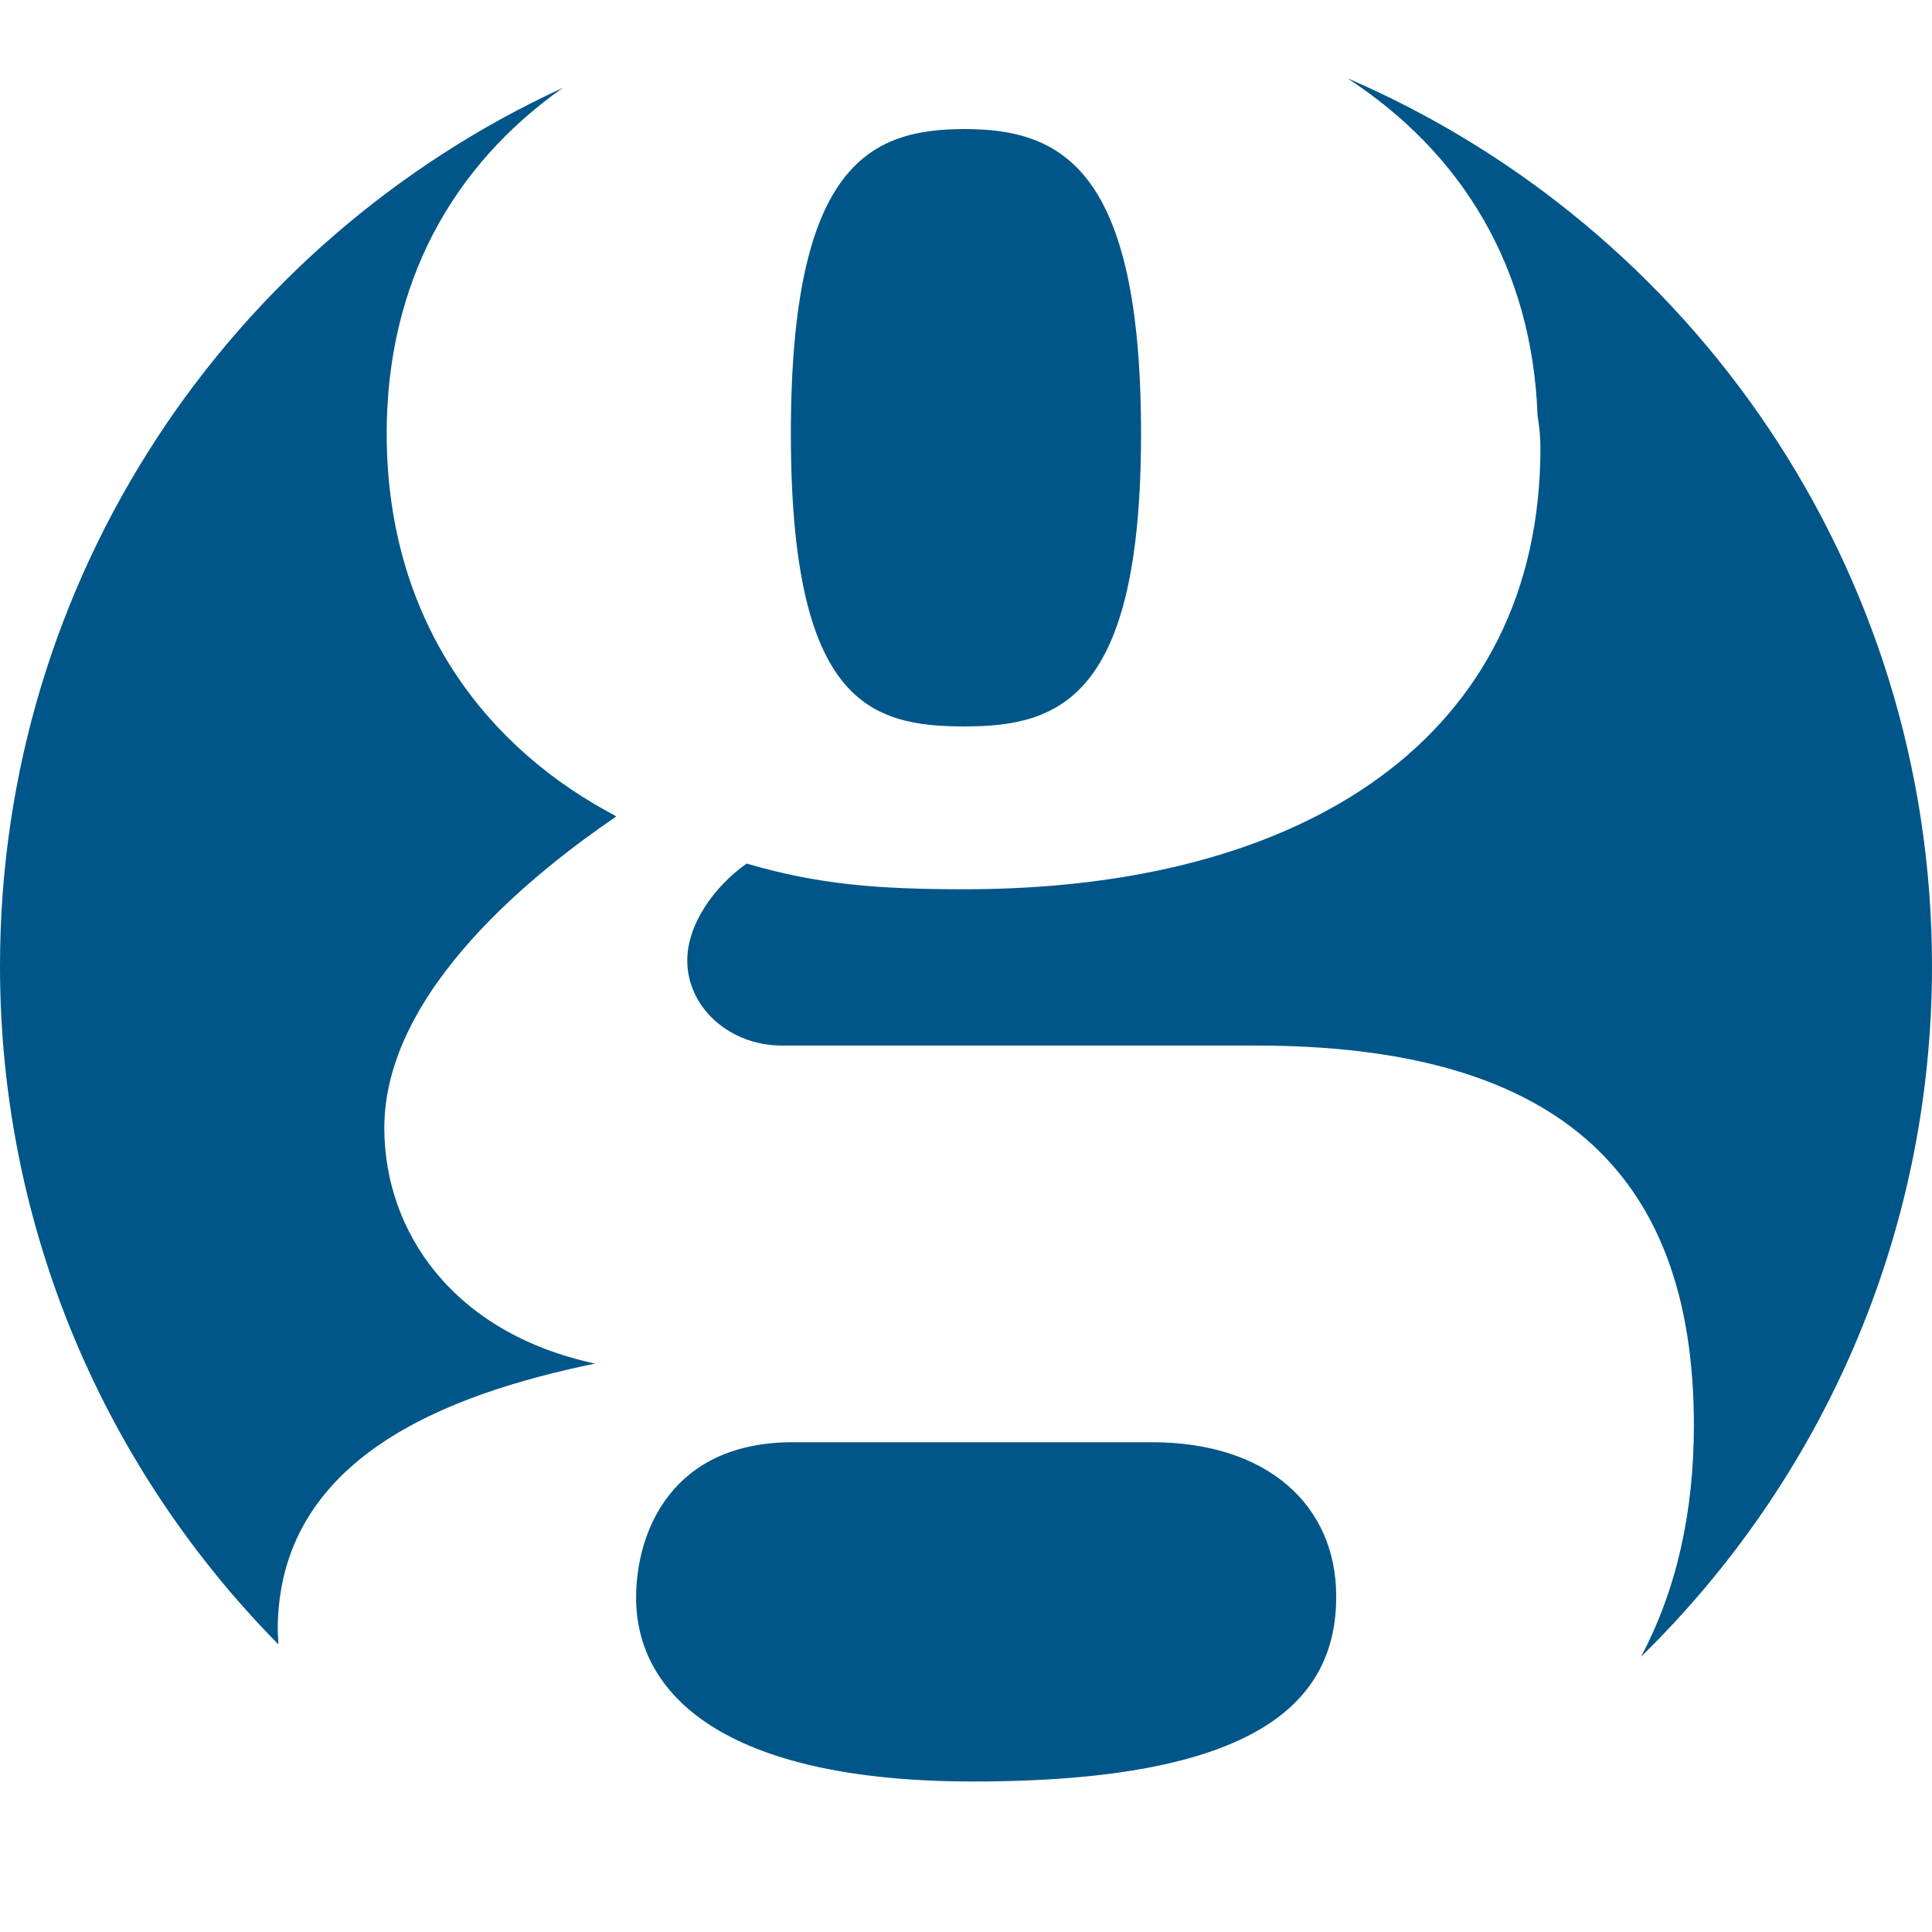
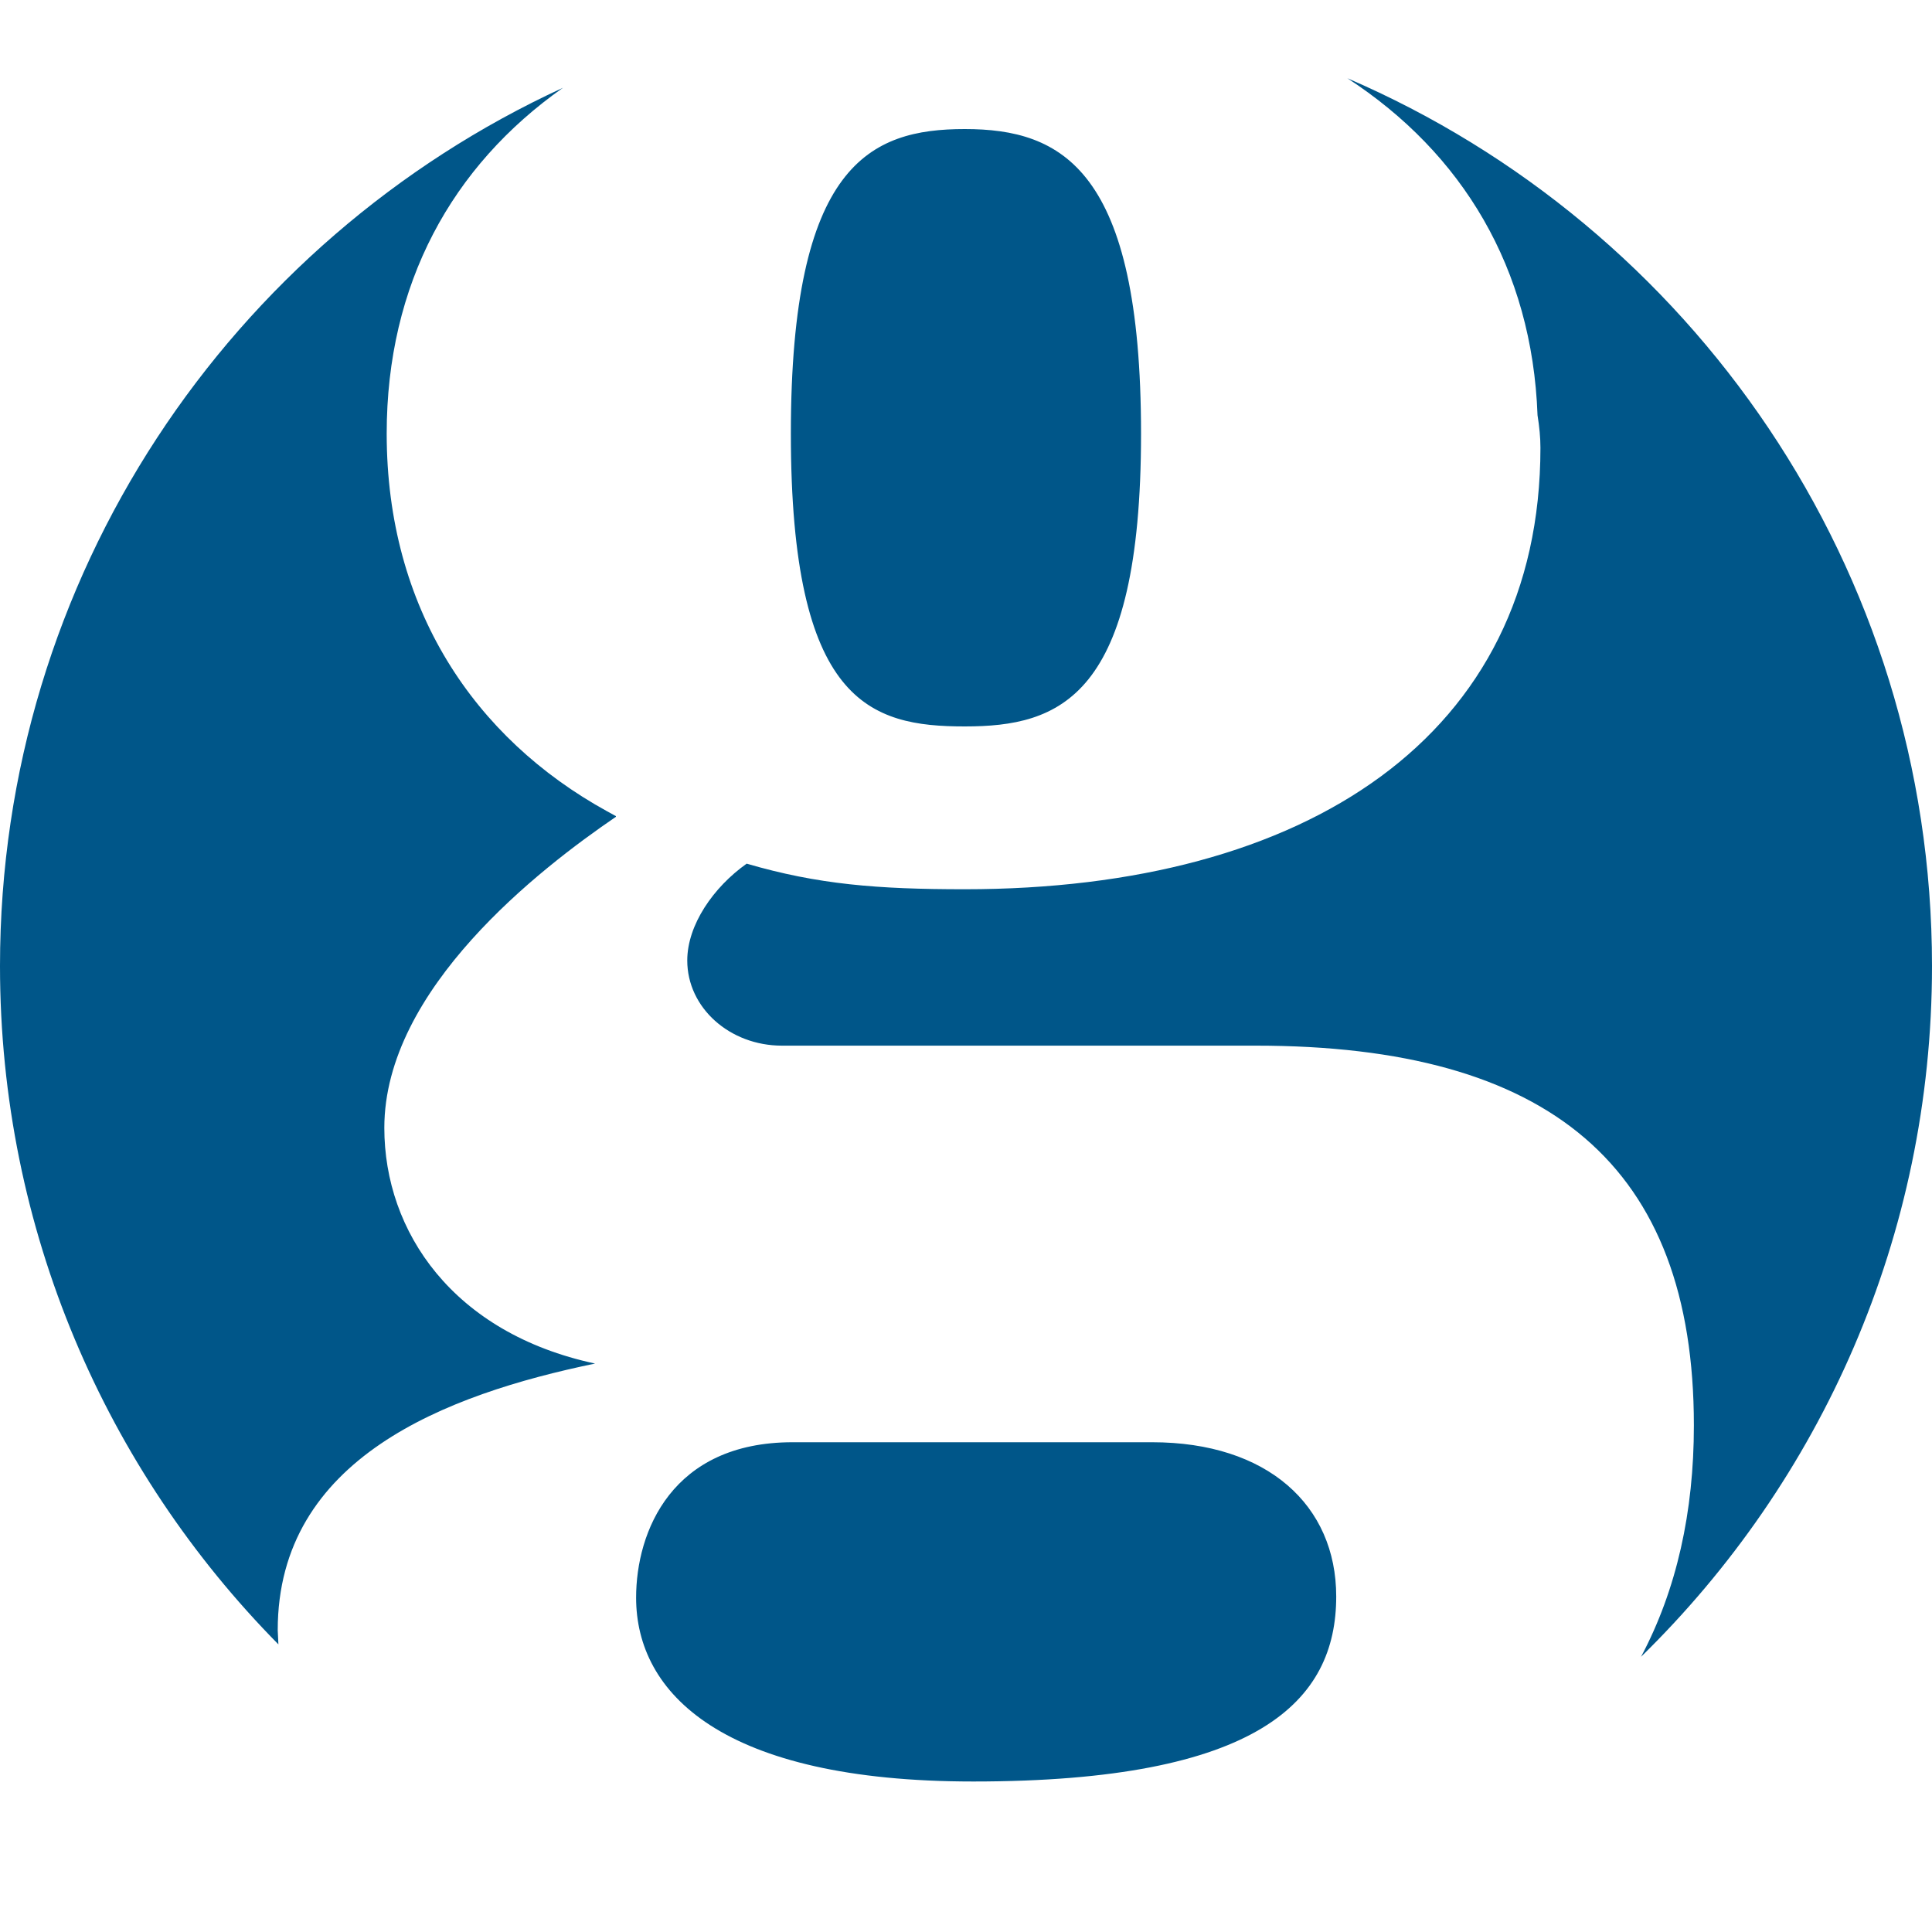
<svg xmlns="http://www.w3.org/2000/svg" width="40" height="40" viewBox="0 0 40 40">
-   <path d="M12.752 16.897l-.186-.102c-2.746-1.512-4.56-4.2-4.56-7.818 0-3.1 1.35-5.54 3.65-7.16C4.78 4.98 0 11.93 0 20c0 5.474 2.2 10.433 5.764 14.045l-.014-.294c0-3.56 3.48-4.88 6.57-5.52-2.94-.63-4.363-2.73-4.363-4.88 0-2.88 3.226-5.37 4.795-6.442zm7.222-1.857c1.964 0 3.65-.586 3.65-6.062 0-5.475-1.637-6.306-3.65-6.306-1.964 0-3.6.733-3.6 6.306s1.636 6.062 3.6 6.062zM40 20c0-8.242-4.985-15.318-12.104-18.38 2.38 1.55 3.826 3.93 3.937 6.978.038.234.06.46.06.673 0 5.97-4.854 9.14-11.918 9.14-1.816 0-3.043-.1-4.516-.532-.69.488-1.23 1.27-1.23 2.005 0 .98.88 1.763 1.96 1.763H26c6.08 0 9.07 2.49 9.07 7.863 0 1.79-.356 3.4-1.094 4.79C37.696 30.663 40 25.6 40 20zm-16.147 9.86H16.41c-2.5 0-3.24 1.848-3.24 3.218 0 1.98 1.783 3.806 6.98 3.806 5.91 0 7.515-1.664 7.515-3.83 0-1.888-1.423-3.194-3.812-3.194z" fill="#005689" />
+   <path d="M12.752 16.897l-.186-.102c-2.746-1.512-4.56-4.2-4.56-7.818 0-3.1 1.35-5.54 3.65-7.16C4.78 4.98 0 11.93 0 20c0 5.474 2.2 10.433 5.764 14.045l-.014-.294c0-3.56 3.48-4.88 6.57-5.52-2.94-.63-4.363-2.73-4.363-4.88 0-2.88 3.226-5.37 4.795-6.44zm7.222-1.857c1.964 0 3.65-.586 3.65-6.062 0-5.475-1.637-6.306-3.65-6.306-1.964 0-3.6.733-3.6 6.306s1.636 6.062 3.6 6.062zM40 20c0-8.242-4.985-15.318-12.104-18.38 2.38 1.55 3.826 3.93 3.937 6.978.038.234.06.46.06.673 0 5.97-4.854 9.14-11.918 9.14-1.816 0-3.043-.1-4.516-.53-.69.488-1.23 1.27-1.23 2.005 0 .98.88 1.763 1.96 1.763H26c6.08 0 9.07 2.49 9.07 7.863 0 1.79-.356 3.4-1.094 4.79C37.696 30.664 40 25.6 40 20zm-16.147 9.86H16.41c-2.5 0-3.24 1.848-3.24 3.218 0 1.98 1.783 3.806 6.98 3.806 5.91 0 7.515-1.664 7.515-3.83 0-1.888-1.423-3.194-3.812-3.194z" fill="#005689" />
</svg>
